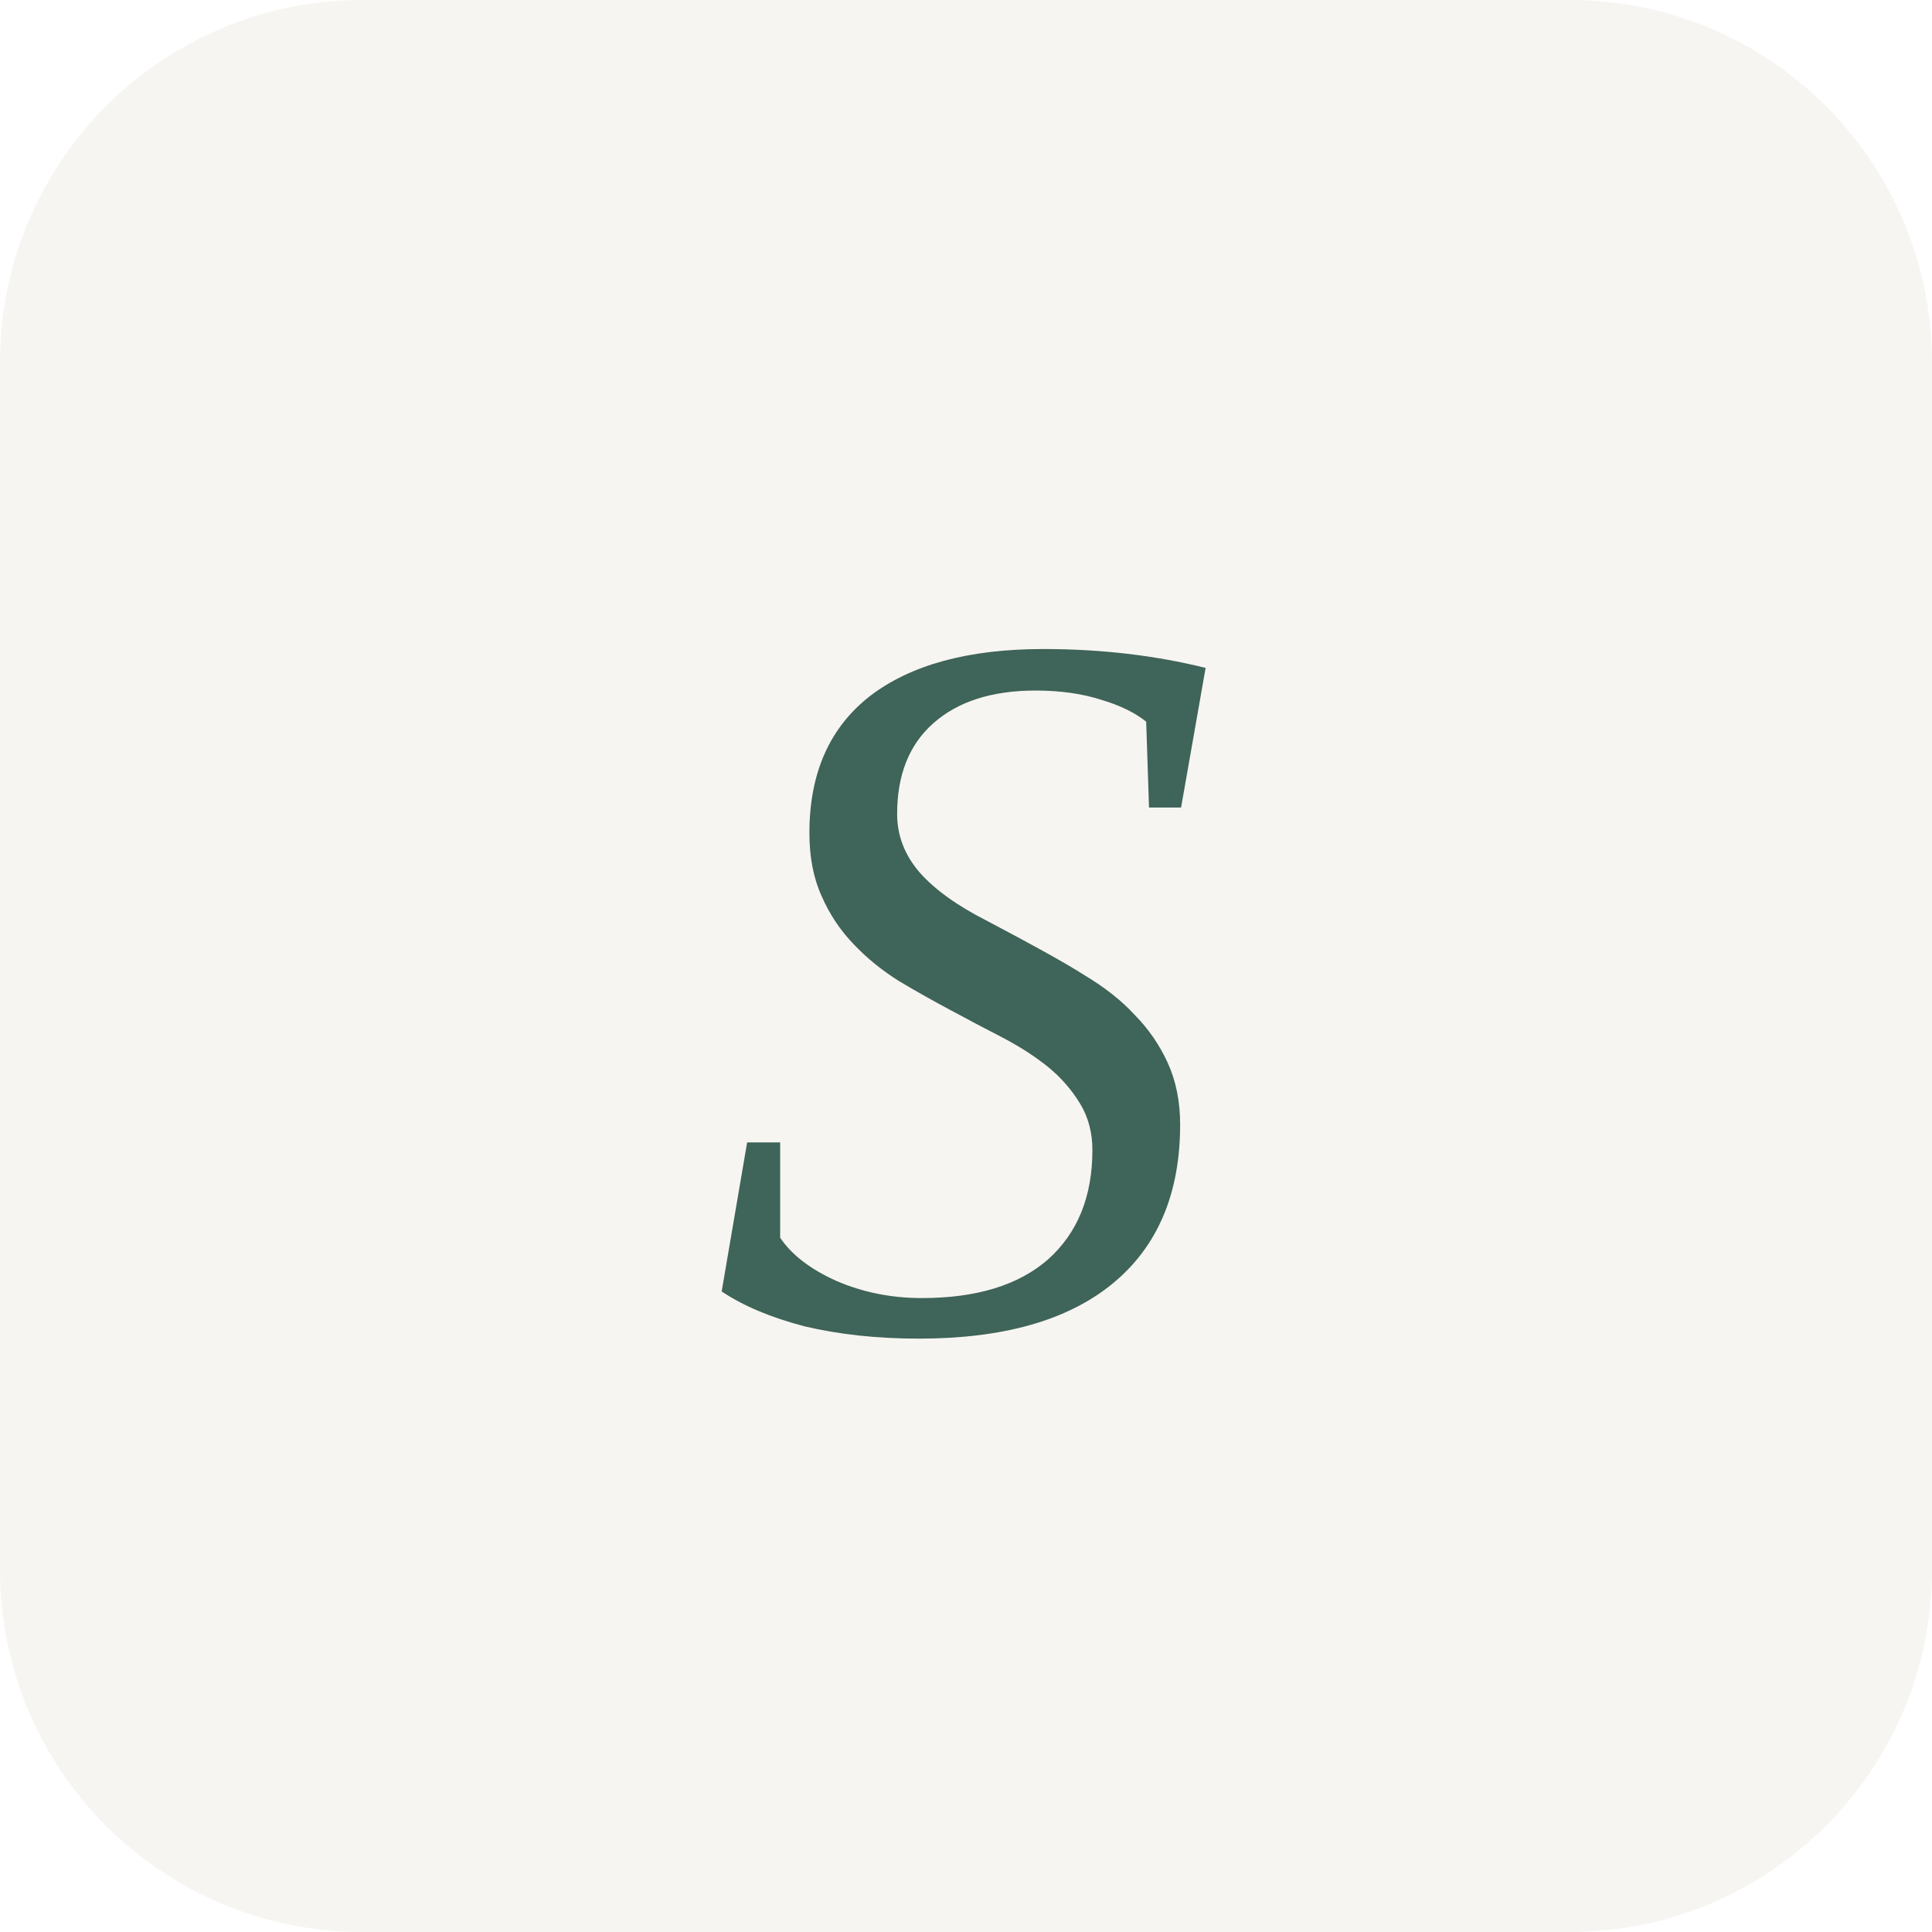
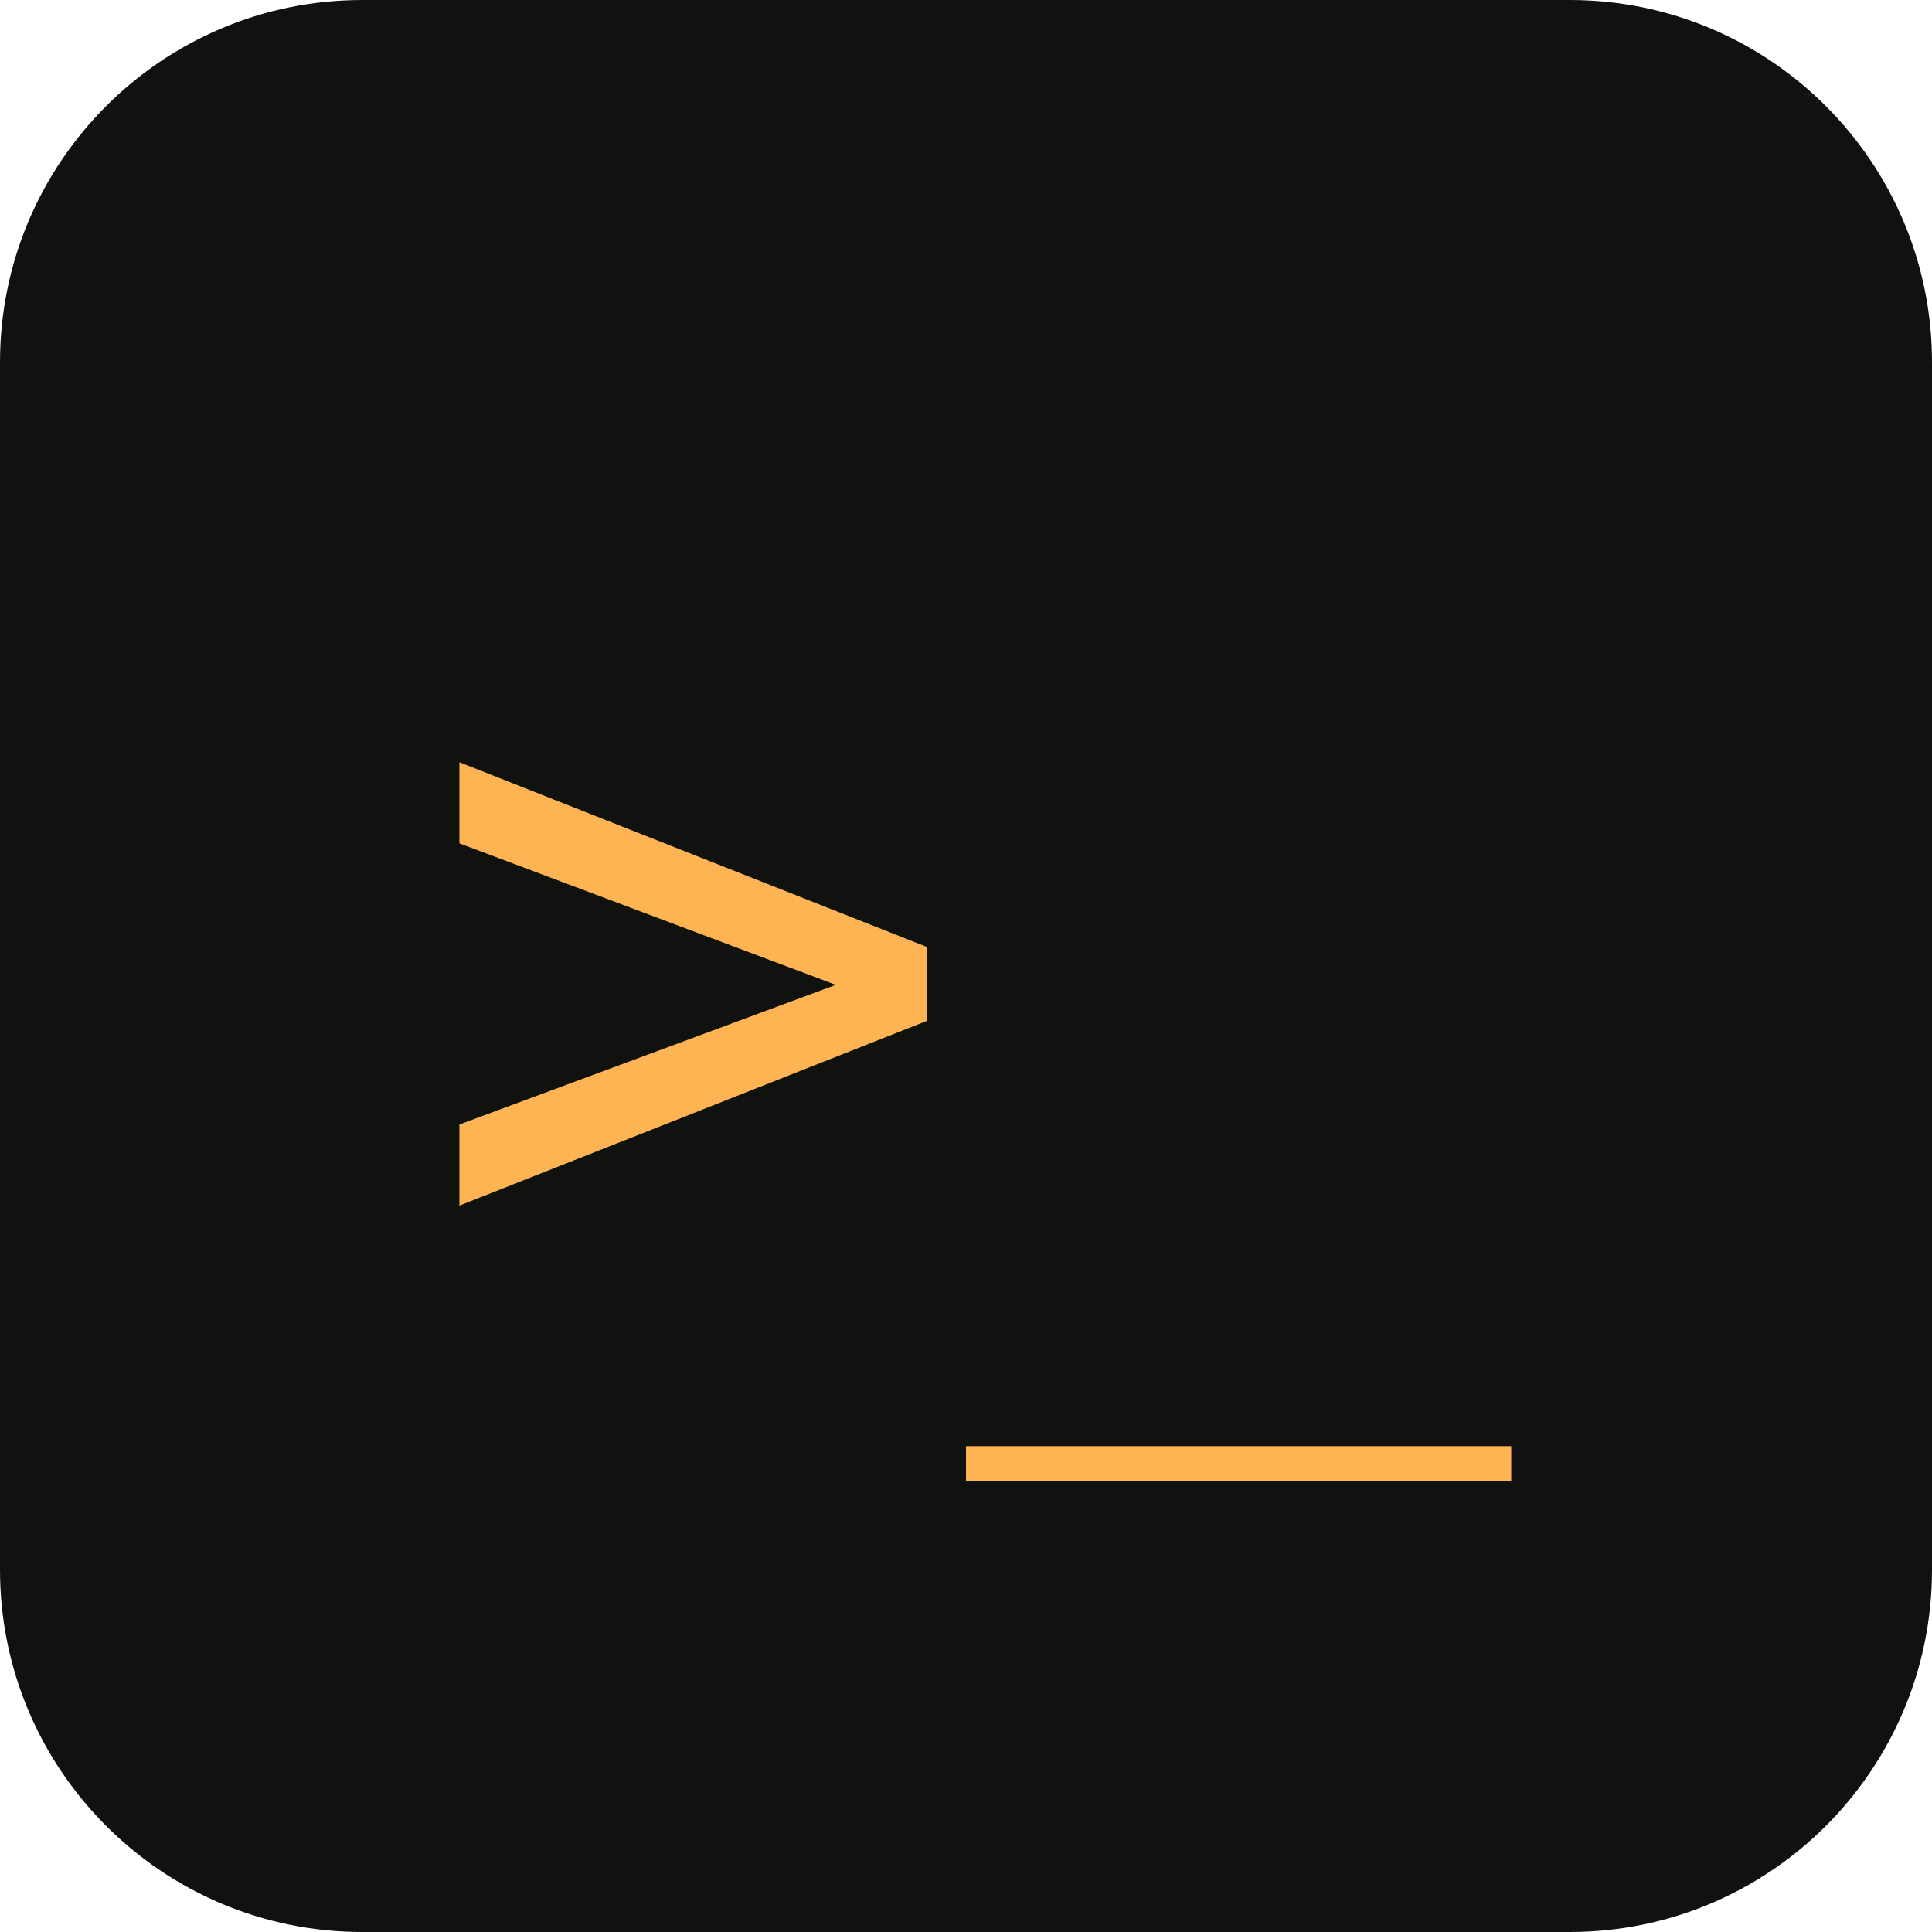
<svg xmlns="http://www.w3.org/2000/svg" viewBox="0 0 32 32" width="32" height="32">
-   <rect width="32" height="32" rx="6" fill="#F7F5F1" />
-   <text x="16" y="22" text-anchor="middle" font-family="Georgia, 'Times New Roman', serif" font-size="17" font-style="italic" fill="#3F6459">S</text>
+   <rect width="32" height="32" rx="6" fill="#101210" />
+   <text x="16" y="21" text-anchor="middle" font-family="'JetBrains Mono', ui-monospace, monospace" font-size="15" fill="#FFB454">&gt;_</text>
</svg>
